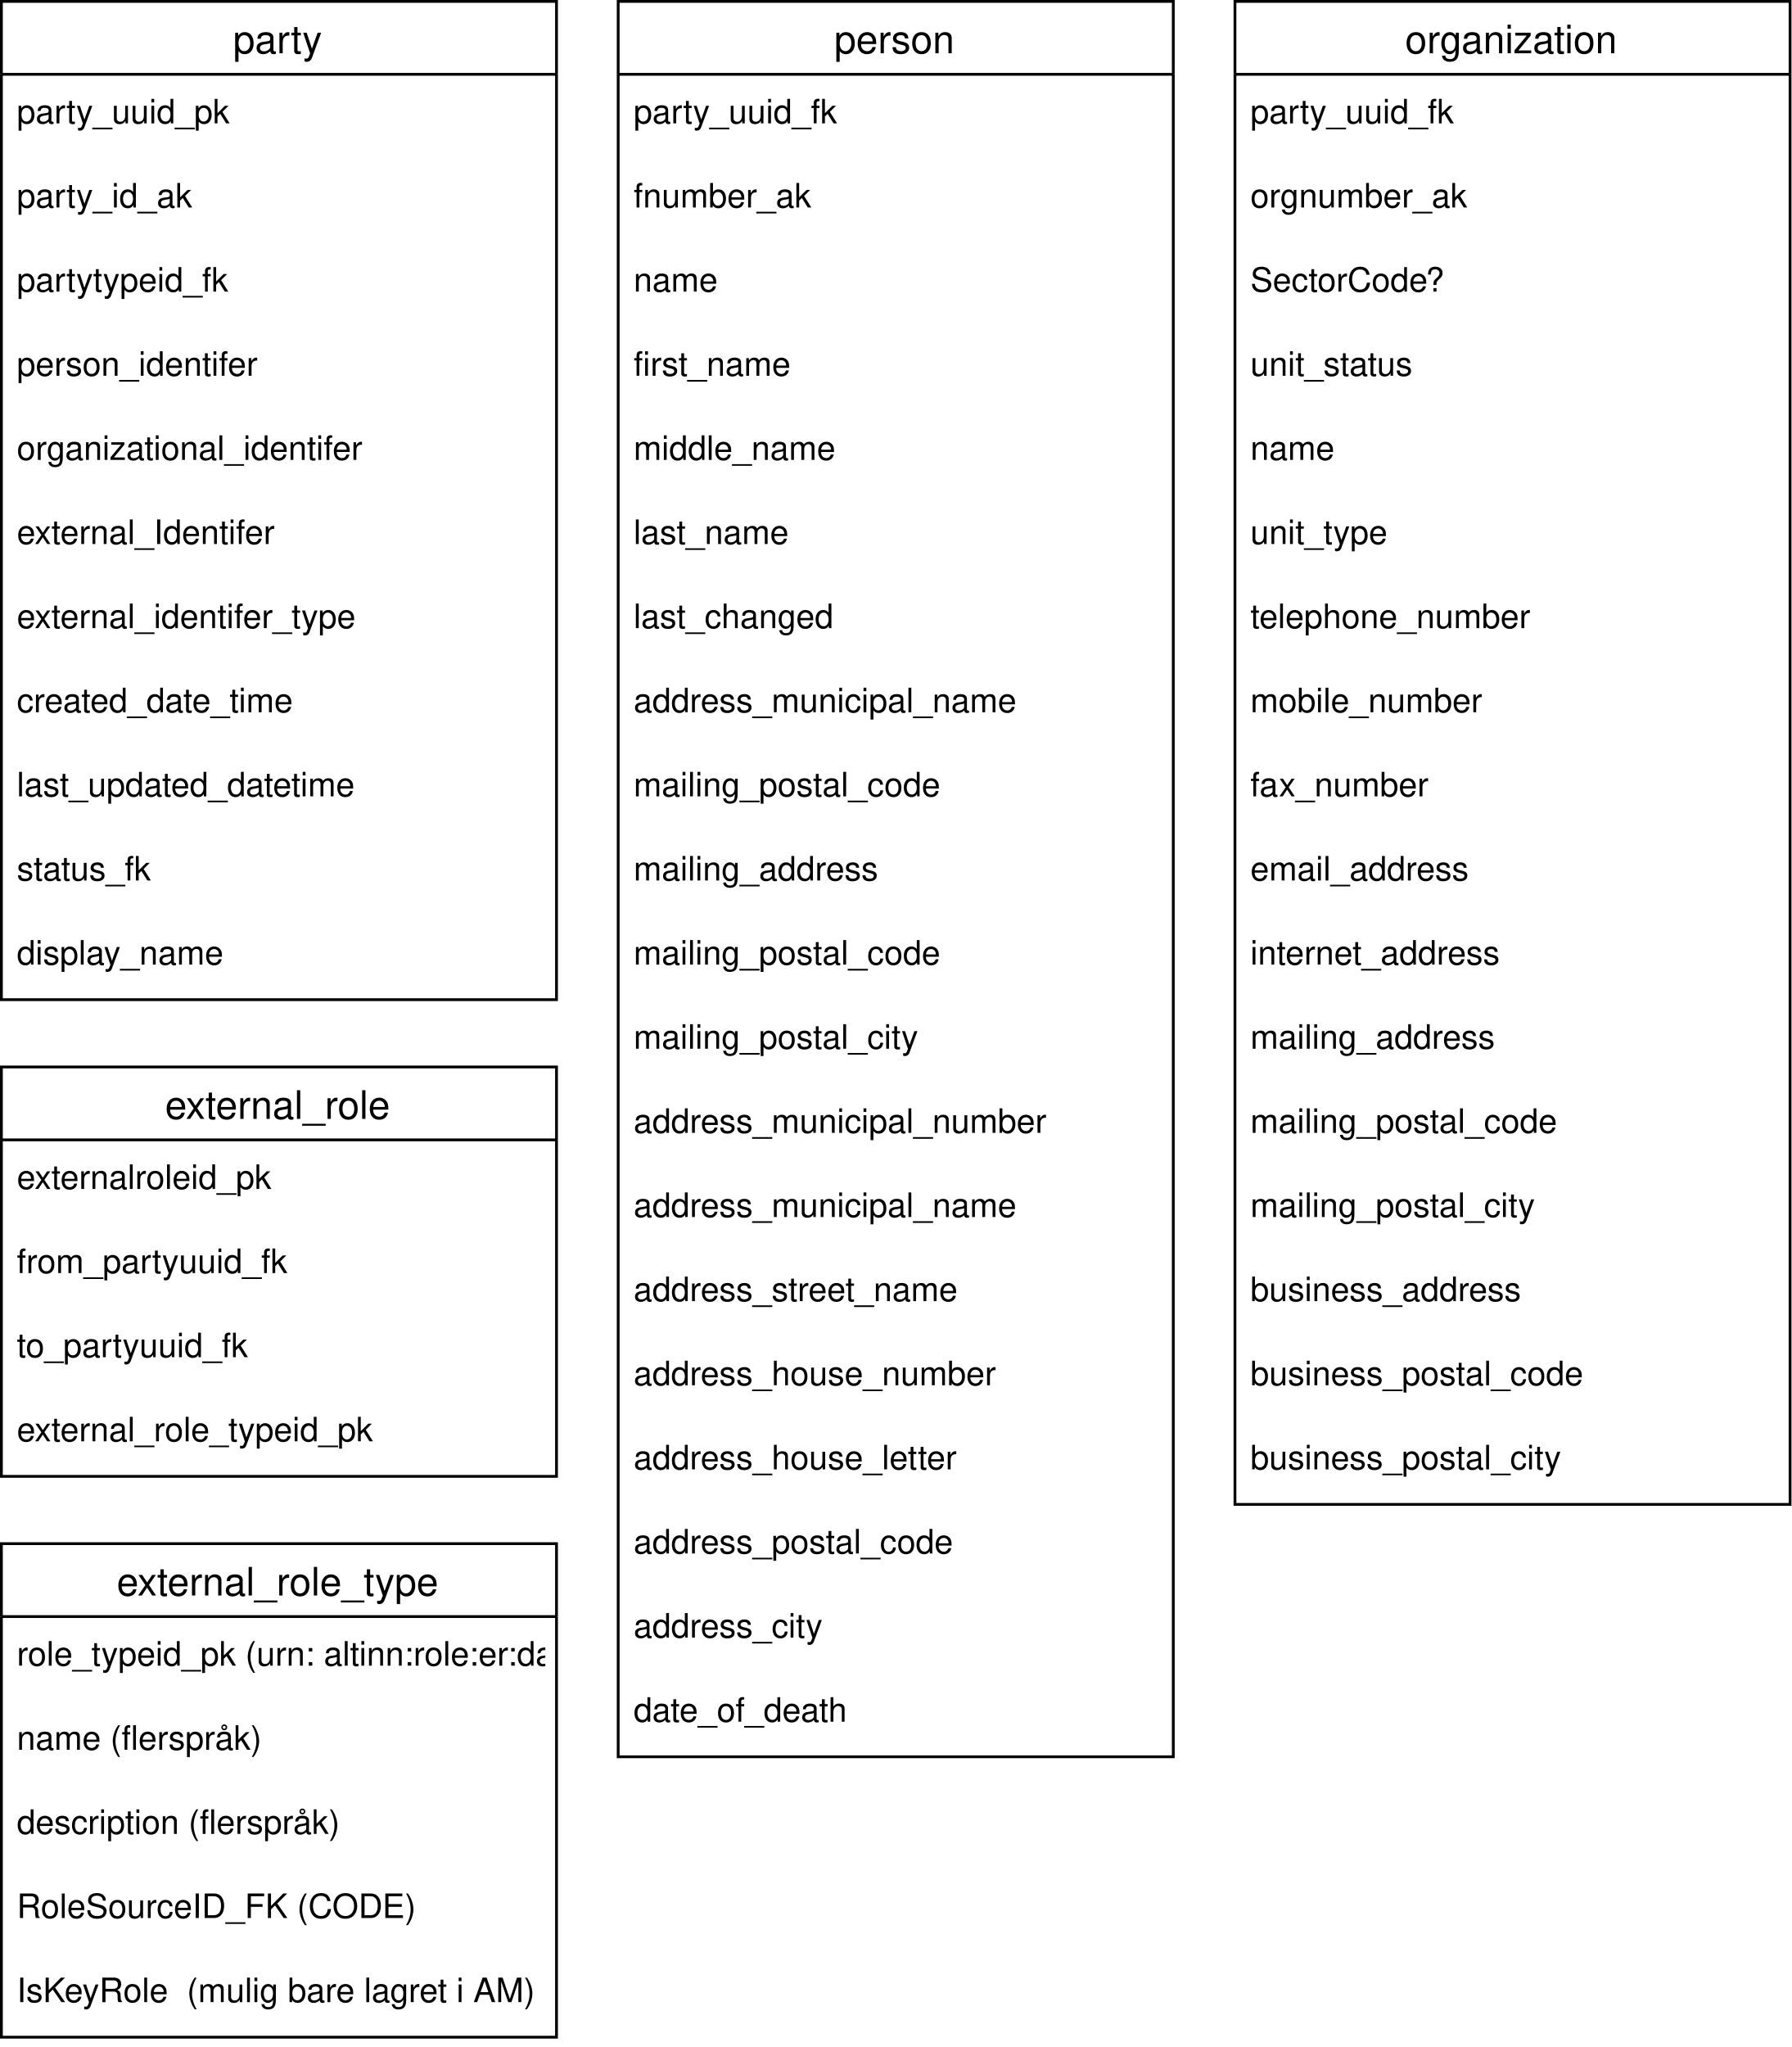
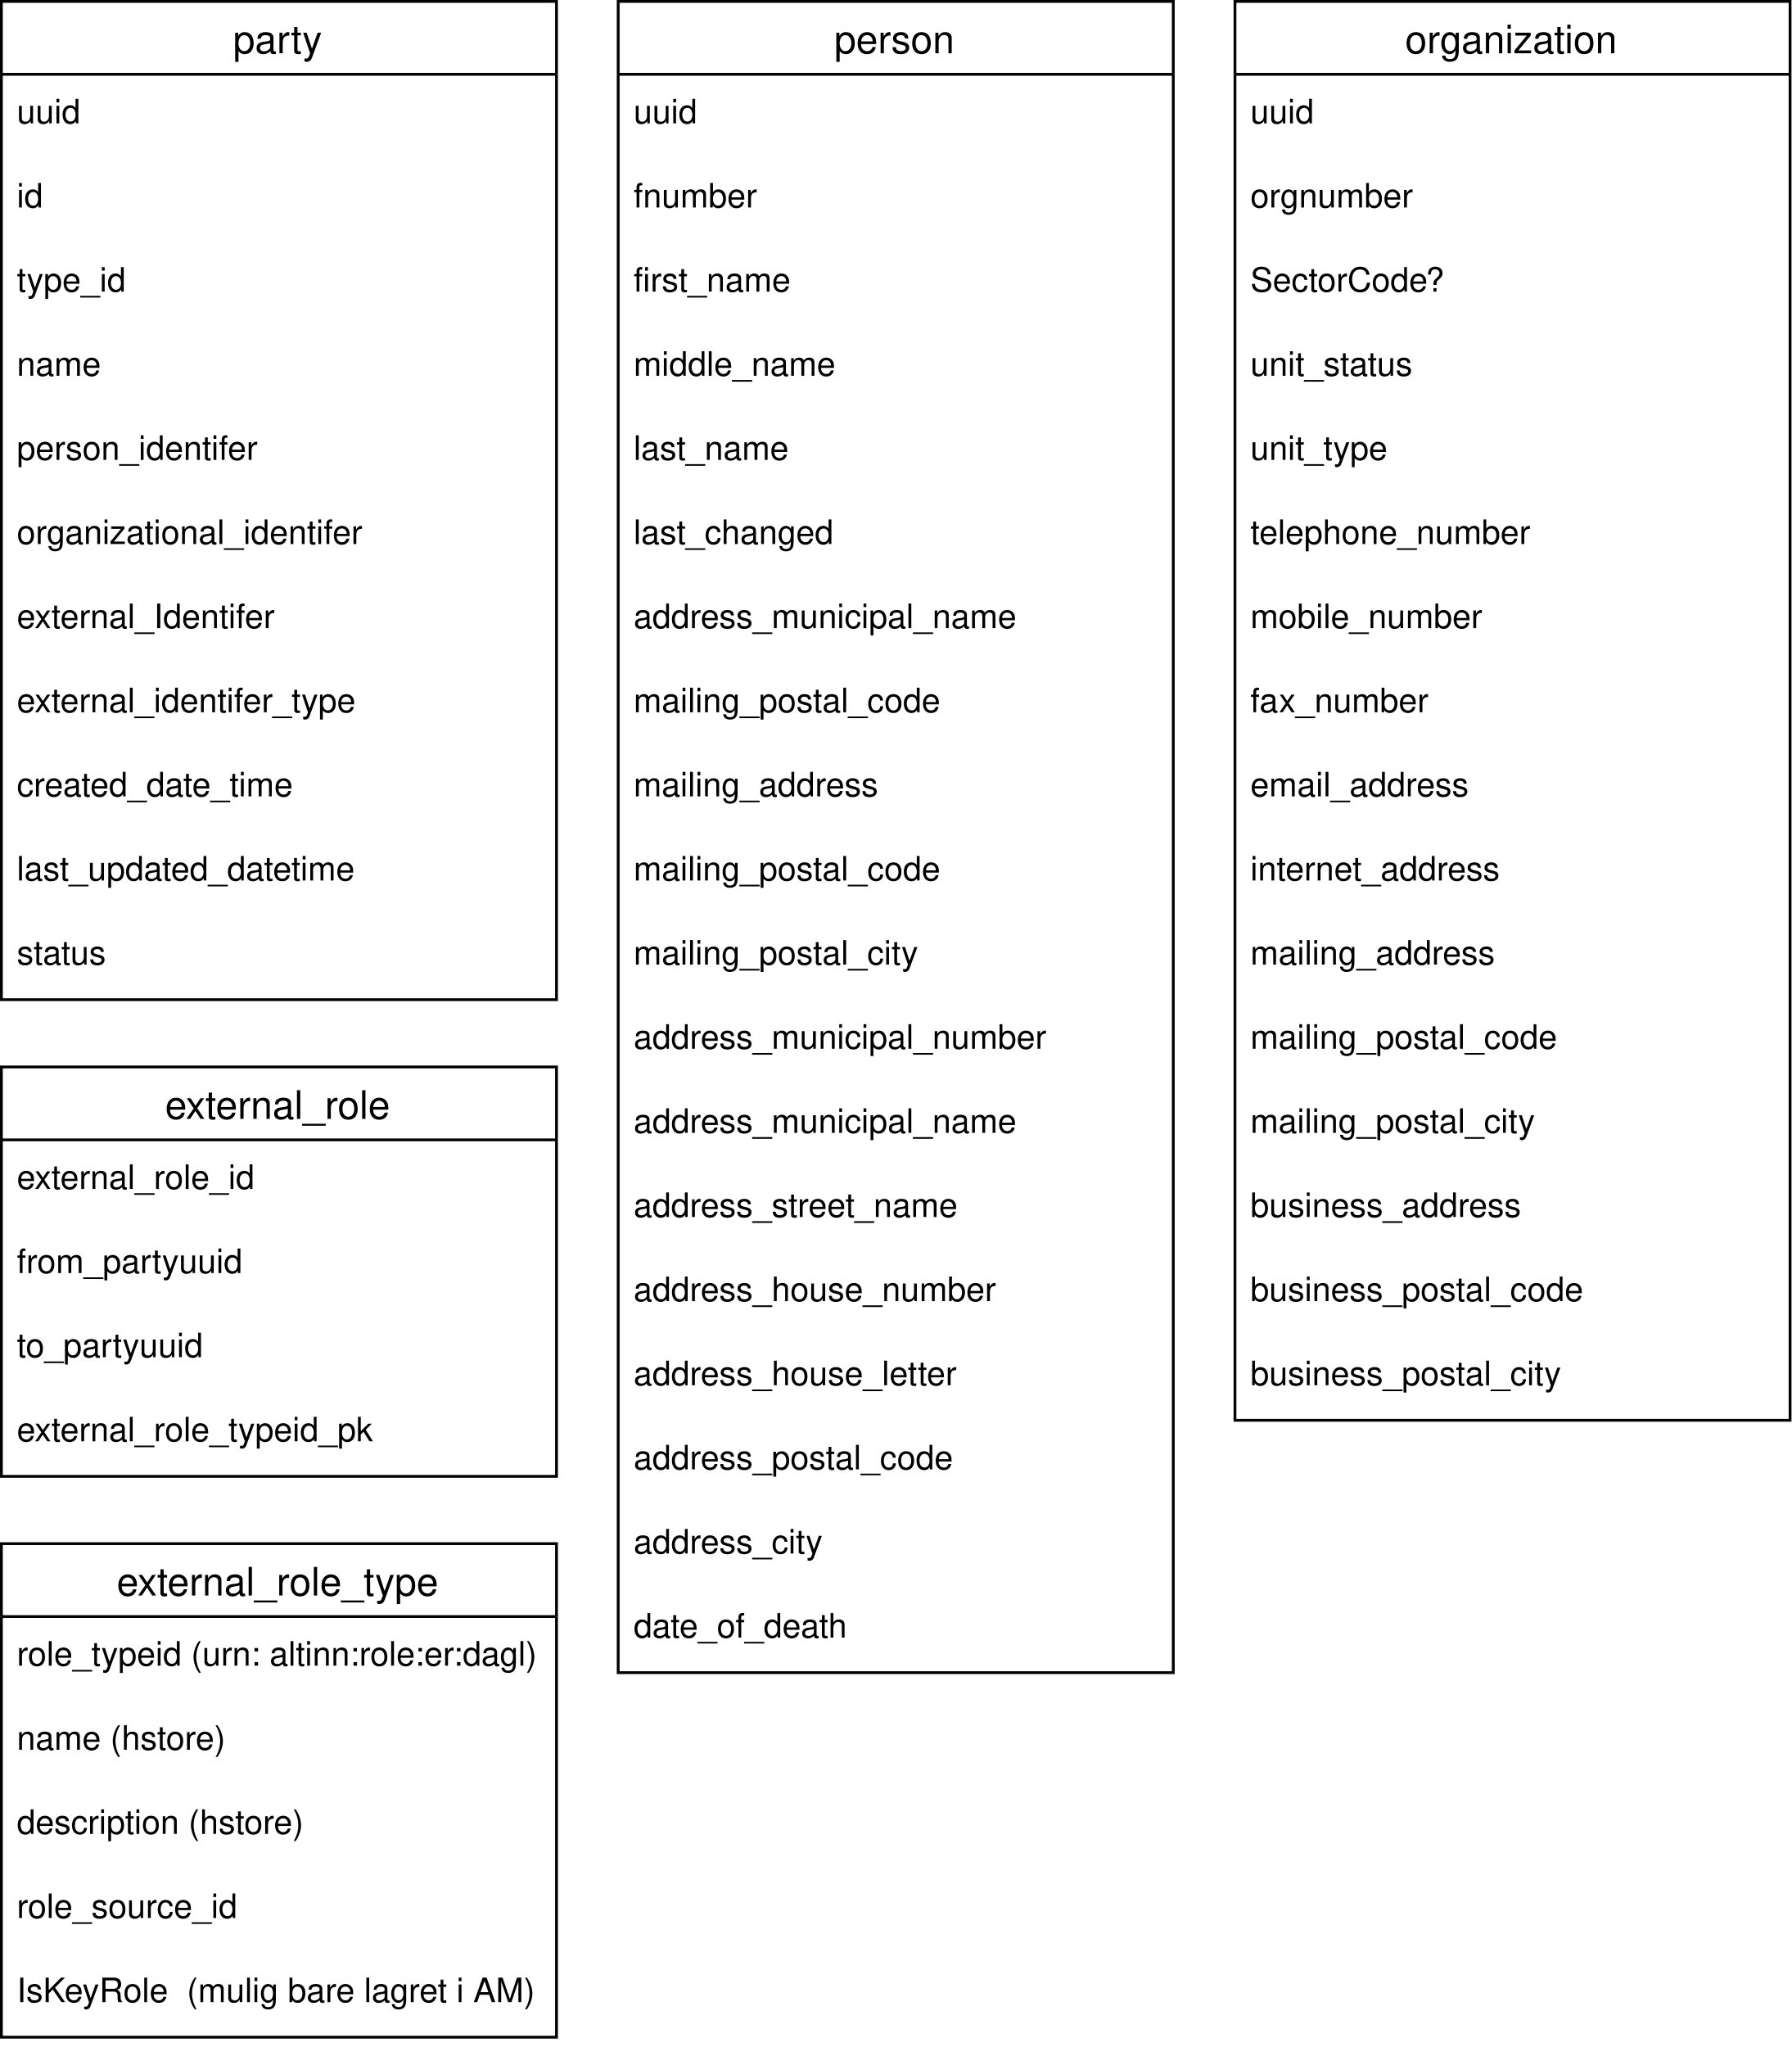
- <svg xmlns="http://www.w3.org/2000/svg" host="65bd71144e" version="1.1" width="639px" height="730px" viewBox="-0.5 -0.5 639 730" content="&lt;mxfile&gt;&lt;diagram id=&quot;9gtNZ8Cywuo6vs4j-QFO&quot; name=&quot;Page-1&quot;&gt;7Z1bb6s4EMc/TaTuy4pbLn1M0/ZsdVrt6uRhH5EDTmLVYGTMadJPvwMBknToFpLKQsJSL2GABPtn45m/x2TkLqLdD0mS7YsIKR85Vrgbufcjx5k5M/ibG/YHw3Q8ORg2koUHk300LNk7LY1Wac1YSNOzA5UQXLHk3BiIOKaBOrMRKcXb+WFrwc8/NSEbigzLgHBs/ZeFalsWa2wd7X9RttlWn2xb5Z6IVAeXhnRLQvF2YnIfRu5CCqEOr6LdgvK87qp6OZz3+Mne+sIkjVWbE5zDCb8Jz8qywblqX16c2lclTt9YxEkMW3drEatluceC7WDLePhM9iLLPzFVJHittu62QrJ3OJ5w2GWDAXZLVQJ1JmdHLPMzy/eUNIVj/qmKYX8wvZDd2YHPJFXV1QjOSZKyVXF9+YkRkRsW3wmlRFQeRDjbxPA6gPeisirT4apsD7ZxNZY1+5tKRXcnprJaf1ARUSWh4qxyr1cSLpu4PSm3344Nxr4t+8H2pLG4VV8gZSPd1G995AgvSpSftIOZ1QzWz6Dr+MkrAgylUgUfKV7pQnAB1XIfiwNxxvkHU5qQgMWbZ7rOL9s7Wn6VJclNAmprzYvmvWVhSOMcmFBEkVXdehLBYlWUdHwHP3DZC+vP8WgM17SAbfu4DT/54VItRAyXSViBhgL6N5rjP4PoNEJ0WkMsqTmTltCs65m5nxADXsTwasdrrJGX18xL7RMKyNYGWTtkM43I7FnDeEdlKmLoZVAEtobRwGBrg822tXKzETchNyRm70QxERNu+HXl52nlhwc3oEJlTu7JkOtGbqqVHB7manJ1n/PzQc/ga+dSWhrxTRG8QFKiaOiH8NdXLDLYWmJzNWIbI2wcCudnSVizM+g6BHE6b5jYU0mhsrK0iAjgQlzbqotl0H2F7lYnOhwchCxNONn7MTG9rSUyV6dmYjcE4UU8h2AZAbM1yF1127xQwZw436FgTjDZo4A5VHWlbu+9VDDr+ZkTaOs4i1YQIQxVwuxOTKeGaeMAYbhDXXdUerVL3LeYhKjAAOuranmLiEVQb5waZH0VKh08gBWRtwHWU33SwW5iASzYknhDQ8Osh6Kk4+HZABKGEAmlfpTFLGAJ4Ycut3BGc2s4EBGwJq79kCgdD6slEWEcqtVPBETJ3A9EOKCb5pXsdGqUjodFyopd2RENt5bcdAqUdU6Z6XPfwU6rUum4DdHAB3ZM7c2I14mgTq3EcXEE3uC2FHKXwdgJo04dxcF+i3E+r48gPJ3Kiov9l4ohFJhSE7B3QqdTYWlwPSt0W5GldKA30CsJ6pRcxl8R5FQpQ7DjpI9OAWaM84sqgqdhhAHYBaDW/DAcS1QAiyDCMGs506pz4MOiZ5GDKdZ+SPNlgQZaO2g6FZcJhna67gAxM1lGrXFWyySrlYpds4zqG+5V+dHYlzFZRsdW38ssownO+YM+OfA0o+7ItEpnDVnRSxooIRe5o+k+DgfaF0rZgWMvEo6meLIhi5nyD+nswyF2XTfTmnHUsFhruELYBax0CmENSyKL7jXcpXQXANOpe01x51KU02QLdV6ploZb/9KNJjjHORIrxg20jtB0KlwTrHCtyc4Q6xiV6bw94tlxmic4DC+j6EpoOvWtGb43slzriaky3Lpx07vu0XLwoPYhg2/A0zcX0NObSfQ5vQFPwF0njehNInJx9Gay+a4kqDWFyHFxOLfKUhbnk6iDG/quBKd1iZaLsxdqcCYLujs8rcu1XOxwIniDymC4Dp7WtCG7YdCrnwUmBcddzkyHt/ZDm58aPK62v+JbS9fXAf78YW853wE/OfjY9ns5J243DIprKSK/yGYYdDLDBeS0PoGjUlVPpxWE4XYJN62P42hYDXQ2GPrlg6DNHbOfc+W29z9PNq0BGpfmu12aqd3WpZl+h0vj4YHxY++0bjIJlTDPP4orFuevC3fWned1Mg/Jhv8x0E7s9fqBY7XXixJerJs1pzJN5GjhjubjV8Ovl86Ph+WAkKaBZMkhvdpgvBSjVl/Iw7P1v+AGuhSZDOjTvf/4M0e5+Pv+wQDspzNUfXXVCcGn9Cfd5xirWQzrJsrAX4AXKyga/ONkI6nK3wZ+5y+GbR8SDWHz+PVhxb6T72BzH/4D&lt;/diagram&gt;&lt;/mxfile&gt;">
+ <svg xmlns="http://www.w3.org/2000/svg" host="65bd71144e" version="1.1" width="639px" height="730px" viewBox="-0.5 -0.5 639 730" content="&lt;mxfile&gt;&lt;diagram id=&quot;9gtNZ8Cywuo6vs4j-QFO&quot; name=&quot;Page-1&quot;&gt;7Z1bb6M4FMc/TaTuy4prkj62mcuOtpVW04d9RA44warByJhpMp9+j8GQpKZbSCsLCUu9hAMk2D8bH//PMVn4m+zwnaMifWQJpgvPSQ4L/8vC8279W/grDcfGsPa9xrDnJGlM7snwRH5jZXSUtSIJLi8OFIxRQYpLY8zyHMfiwoY4Zy+Xh+0YvfzUAu2xZniKEdWt/5JEpKoUoXOy/4XJPm0/2XXUngy1BytDmaKEvZyZ/K8Lf8MZE82r7LDBVNZdWy/Ned/e2NtdGMe5GHKCqvdfiFaqbHCuOKqLE8e2xOULySjKYet+x3LxpPY4sB2nhCYP6Mgq+YmlQPFzu3WfMk5+w/GIwi4XDLCbCwXUW14c8STPVO/JcQnH/NMWw31lekSHiwMfUCnaq2GUoqIk2/r65IkZ4nuS3zMhWKYOQpTsc3gdw3th3papuSo3gG29GlXN/sJc4MOZSVXrd8wyLDhUnKP2BoqwauLuUm2/nBqMe7tubOlZY/HDpWqoqpHuu7c+cYQXCuUb7WDtaGAr6DQaVyiMqLFw9ow3jDKojS85a0ATSl+ZygLFJN8/4J282uBk+akKIE0MKmlH61adkiTBueTEBBJo2zWagpFc1AUM7+EHrnbj/BkuQrimDWy7p234kYdzsWE5XCYiNREMxF+wpH7Bzutl5w1mp2B5y4GsnI+j8jVQFtNATKFBTIGGSRwLHFlWA1mtDbJy9VEtRxm2pAaRcl2TqNY9HgjmJcuha0EZyA7GZ8ttELfAKDdX48b4HuXkNxKE5YhafmP5rYzy0/0OoIK5JPfDkhvnLjpGyemuSEeu63OR9E4svmH4fIP4Vhq8mGMkcBIl8DcSxPopgydpBrGFGjYKhYuqIunYWXTD0d2avGHqnkoJlVWVCznN912nK5Pl9g4336Qw4urjXDMz0GBZcXIwyEN777xSnQxvP0OdXGpk5ytOds18kupkF3I5Y7XLq2w718nBeFwmVUp3rdMiHByV+epf44EZlSpvNWAZVBvFlthUJUtPvyPWcwELbKJapae7GzWwOEX5Hlu3Y4r6pBfo+iRKEvCoyyirchKTAtGmy228xZ1jIU5QqvQCT4OYIUKhWqOCwWyLRjFL7E1zijqlF+iySctOdUTLbYJCZZd3ZPvcp7AzqVR6fs9s4BU7Io52xJusZun5+gS8x21p9BOLcQxGkzJKp4xb5/NTGZpUVnzdf2kZQoExthP2MegCkwpLj+vZoktZVWJ7A72GoEnJJXyPIMVCWIIjCZoUYEI946EleD6NsADHRIJMii+hPpdoAdaTCMtsGDOTokuP6FlnhbFdlGC5dMxCGxhyNQhtqUM7z4TWmNlslcE426V07Wq20dkqzidkq6x0X2a+2SpdY59ktspSTxmDrjjndJXxvIzqLD25mU84FoxvpHPpf7PQppeysupZWpwTEbVJtZbYEGJGU1Z6FvvUyOa7SOQKYCb1k1XPcmNMcZFCnUd2PJts2spSX96TsS2hFtpIp9GkUrLUlZIdOlhi44gZXUSnR1mxDJTPOzPlmrmZSSdEvzcSqRnkWFhuI7kZXT/nePqg9ioTbMZhgPH0DGekvE3PBnKuJWhUJPH12ZvNCvsoQZOKiefr07ltVZJcBuPs0DcKnNFEFOjob4ObfTbtFfCMLvvxdYdTgzfbSPgV8Iw+n6hn0OuecsMZ1bucDasOBtr/hNKw3X6Pb6eEfgzw/zzGSAKe7aMVT01/kjFWt2dM3HGWRfWDg+cbGb8Cm9EnA7T63HlIgVlokw61uj3LSS5vkjKCR5KoeLb8phh4dYP3RrneEKz1ZT7oy6zcob7M6jN8mUAfEs96J+y4qTjUwJ38HCpILl/XTqx/JyvkLkF7+sdMe3Aw6ecfdb6u9ixp5yYtBePYcpukuxPok/8ElzEnRZOUa/FN2vEJ9Jh8fUctWcXjGc8Nx2Mz6++0X4Fzxu1H+Tc+/pSjnYpQODdZBS4BvNhC0eAfRXuOhXwb+L17tF1yCjlpsHn6GqJ639l3Oflf/wM=&lt;/diagram&gt;&lt;/mxfile&gt;">
  <defs>
    <clipPath id="mx-clip-4-31-190-30-0">
      <rect x="4" y="31" width="190" height="30" />
    </clipPath>
    <clipPath id="mx-clip-4-61-190-30-0">
      <rect x="4" y="61" width="190" height="30" />
    </clipPath>
    <clipPath id="mx-clip-4-91-190-30-0">
      <rect x="4" y="91" width="190" height="30" />
    </clipPath>
    <clipPath id="mx-clip-4-121-190-30-0">
      <rect x="4" y="121" width="190" height="30" />
    </clipPath>
    <clipPath id="mx-clip-4-151-190-30-0">
      <rect x="4" y="151" width="190" height="30" />
    </clipPath>
    <clipPath id="mx-clip-4-181-190-30-0">
      <rect x="4" y="181" width="190" height="30" />
    </clipPath>
    <clipPath id="mx-clip-4-211-190-30-0">
      <rect x="4" y="211" width="190" height="30" />
    </clipPath>
    <clipPath id="mx-clip-4-241-190-30-0">
      <rect x="4" y="241" width="190" height="30" />
    </clipPath>
    <clipPath id="mx-clip-4-271-190-30-0">
      <rect x="4" y="271" width="190" height="30" />
    </clipPath>
    <clipPath id="mx-clip-4-301-190-30-0">
      <rect x="4" y="301" width="190" height="30" />
    </clipPath>
    <clipPath id="mx-clip-4-331-190-30-0">
      <rect x="4" y="331" width="190" height="30" />
    </clipPath>
    <clipPath id="mx-clip-224-31-190-30-0">
      <rect x="224" y="31" width="190" height="30" />
    </clipPath>
    <clipPath id="mx-clip-224-61-190-30-0">
      <rect x="224" y="61" width="190" height="30" />
    </clipPath>
    <clipPath id="mx-clip-224-91-190-30-0">
      <rect x="224" y="91" width="190" height="30" />
    </clipPath>
    <clipPath id="mx-clip-224-121-190-30-0">
      <rect x="224" y="121" width="190" height="30" />
    </clipPath>
    <clipPath id="mx-clip-224-151-190-30-0">
      <rect x="224" y="151" width="190" height="30" />
    </clipPath>
    <clipPath id="mx-clip-224-181-190-30-0">
      <rect x="224" y="181" width="190" height="30" />
    </clipPath>
    <clipPath id="mx-clip-224-211-190-30-0">
      <rect x="224" y="211" width="190" height="30" />
    </clipPath>
    <clipPath id="mx-clip-224-241-190-30-0">
      <rect x="224" y="241" width="190" height="30" />
    </clipPath>
    <clipPath id="mx-clip-224-271-190-30-0">
      <rect x="224" y="271" width="190" height="30" />
    </clipPath>
    <clipPath id="mx-clip-224-301-190-30-0">
      <rect x="224" y="301" width="190" height="30" />
    </clipPath>
    <clipPath id="mx-clip-224-331-190-30-0">
      <rect x="224" y="331" width="190" height="30" />
    </clipPath>
    <clipPath id="mx-clip-224-361-190-30-0">
      <rect x="224" y="361" width="190" height="30" />
    </clipPath>
    <clipPath id="mx-clip-224-391-190-30-0">
      <rect x="224" y="391" width="190" height="30" />
    </clipPath>
    <clipPath id="mx-clip-224-421-190-30-0">
      <rect x="224" y="421" width="190" height="30" />
    </clipPath>
    <clipPath id="mx-clip-224-451-190-30-0">
      <rect x="224" y="451" width="190" height="30" />
    </clipPath>
    <clipPath id="mx-clip-224-481-190-30-0">
      <rect x="224" y="481" width="190" height="30" />
    </clipPath>
    <clipPath id="mx-clip-224-511-190-30-0">
      <rect x="224" y="511" width="190" height="30" />
    </clipPath>
    <clipPath id="mx-clip-224-541-190-30-0">
      <rect x="224" y="541" width="190" height="30" />
    </clipPath>
    <clipPath id="mx-clip-224-571-190-30-0">
      <rect x="224" y="571" width="190" height="30" />
    </clipPath>
-     <clipPath id="mx-clip-224-601-190-30-0">
-       <rect x="224" y="601" width="190" height="30" />
-     </clipPath>
    <clipPath id="mx-clip-444-31-190-30-0">
      <rect x="444" y="31" width="190" height="30" />
    </clipPath>
    <clipPath id="mx-clip-444-61-190-30-0">
      <rect x="444" y="61" width="190" height="30" />
    </clipPath>
    <clipPath id="mx-clip-444-91-190-30-0">
      <rect x="444" y="91" width="190" height="30" />
    </clipPath>
    <clipPath id="mx-clip-444-121-190-30-0">
      <rect x="444" y="121" width="190" height="30" />
    </clipPath>
    <clipPath id="mx-clip-444-151-190-30-0">
      <rect x="444" y="151" width="190" height="30" />
    </clipPath>
    <clipPath id="mx-clip-444-181-190-30-0">
      <rect x="444" y="181" width="190" height="30" />
    </clipPath>
    <clipPath id="mx-clip-444-211-190-30-0">
      <rect x="444" y="211" width="190" height="30" />
    </clipPath>
    <clipPath id="mx-clip-444-241-190-30-0">
      <rect x="444" y="241" width="190" height="30" />
    </clipPath>
    <clipPath id="mx-clip-444-271-190-30-0">
      <rect x="444" y="271" width="190" height="30" />
    </clipPath>
    <clipPath id="mx-clip-444-301-190-30-0">
      <rect x="444" y="301" width="190" height="30" />
    </clipPath>
    <clipPath id="mx-clip-444-331-190-30-0">
      <rect x="444" y="331" width="190" height="30" />
    </clipPath>
    <clipPath id="mx-clip-444-361-190-30-0">
      <rect x="444" y="361" width="190" height="30" />
    </clipPath>
    <clipPath id="mx-clip-444-391-190-30-0">
      <rect x="444" y="391" width="190" height="30" />
    </clipPath>
    <clipPath id="mx-clip-444-421-190-30-0">
      <rect x="444" y="421" width="190" height="30" />
    </clipPath>
    <clipPath id="mx-clip-444-451-190-30-0">
      <rect x="444" y="451" width="190" height="30" />
    </clipPath>
    <clipPath id="mx-clip-444-481-190-30-0">
      <rect x="444" y="481" width="190" height="30" />
-     </clipPath>
-     <clipPath id="mx-clip-444-511-190-30-0">
-       <rect x="444" y="511" width="190" height="30" />
    </clipPath>
    <clipPath id="mx-clip-4-411-190-30-0">
      <rect x="4" y="411" width="190" height="30" />
    </clipPath>
    <clipPath id="mx-clip-4-441-190-30-0">
      <rect x="4" y="441" width="190" height="30" />
    </clipPath>
    <clipPath id="mx-clip-4-471-190-30-0">
      <rect x="4" y="471" width="190" height="30" />
    </clipPath>
    <clipPath id="mx-clip-4-501-190-30-0">
      <rect x="4" y="501" width="190" height="30" />
    </clipPath>
    <clipPath id="mx-clip-4-581-190-30-0">
      <rect x="4" y="581" width="190" height="30" />
    </clipPath>
    <clipPath id="mx-clip-4-611-190-30-0">
      <rect x="4" y="611" width="190" height="30" />
    </clipPath>
    <clipPath id="mx-clip-4-641-190-30-0">
      <rect x="4" y="641" width="190" height="30" />
    </clipPath>
    <clipPath id="mx-clip-4-671-190-30-0">
      <rect x="4" y="671" width="190" height="30" />
    </clipPath>
    <clipPath id="mx-clip-4-701-190-30-0">
      <rect x="4" y="701" width="190" height="30" />
    </clipPath>
  </defs>
  <g>
    <path d="M 0 26 L 0 0 L 198 0 L 198 26" fill="rgb(255, 255, 255)" stroke="rgb(0, 0, 0)" stroke-miterlimit="10" pointer-events="all" />
    <path d="M 0 26 L 0 356 L 198 356 L 198 26" fill="none" stroke="rgb(0, 0, 0)" stroke-miterlimit="10" pointer-events="none" />
    <path d="M 0 26 L 198 26" fill="none" stroke="rgb(0, 0, 0)" stroke-miterlimit="10" pointer-events="none" />
    <g fill="rgb(0, 0, 0)" font-family="Helvetica" pointer-events="none" text-anchor="middle" font-size="14px">
      <text x="98.5" y="18.5">
                party
            </text>
    </g>
    <g fill="rgb(0, 0, 0)" font-family="Helvetica" pointer-events="none" clip-path="url(#mx-clip-4-31-190-30-0)" font-size="12px">
      <text x="5.5" y="43.5">
-                 party_uuid_pk
+                 uuid
            </text>
    </g>
    <g fill="rgb(0, 0, 0)" font-family="Helvetica" pointer-events="none" clip-path="url(#mx-clip-4-61-190-30-0)" font-size="12px">
      <text x="5.5" y="73.5">
-                 party_id_ak
+                 id
            </text>
    </g>
    <g fill="rgb(0, 0, 0)" font-family="Helvetica" pointer-events="none" clip-path="url(#mx-clip-4-91-190-30-0)" font-size="12px">
      <text x="5.5" y="103.5">
-                 partytypeid_fk
+                 type_id
            </text>
    </g>
    <g fill="rgb(0, 0, 0)" font-family="Helvetica" pointer-events="none" clip-path="url(#mx-clip-4-121-190-30-0)" font-size="12px">
      <text x="5.5" y="133.5">
-                 person_identifer
+                 name
            </text>
    </g>
    <g fill="rgb(0, 0, 0)" font-family="Helvetica" pointer-events="none" clip-path="url(#mx-clip-4-151-190-30-0)" font-size="12px">
      <text x="5.5" y="163.5">
-                 organizational_identifer
+                 person_identifer
            </text>
    </g>
    <g fill="rgb(0, 0, 0)" font-family="Helvetica" pointer-events="none" clip-path="url(#mx-clip-4-181-190-30-0)" font-size="12px">
      <text x="5.5" y="193.5">
-                 external_Identifer
+                 organizational_identifer
            </text>
    </g>
    <g fill="rgb(0, 0, 0)" font-family="Helvetica" pointer-events="none" clip-path="url(#mx-clip-4-211-190-30-0)" font-size="12px">
      <text x="5.5" y="223.5">
-                 external_identifer_type
+                 external_Identifer
            </text>
    </g>
    <g fill="rgb(0, 0, 0)" font-family="Helvetica" pointer-events="none" clip-path="url(#mx-clip-4-241-190-30-0)" font-size="12px">
      <text x="5.5" y="253.5">
-                 created_date_time
+                 external_identifer_type
            </text>
    </g>
    <g fill="rgb(0, 0, 0)" font-family="Helvetica" pointer-events="none" clip-path="url(#mx-clip-4-271-190-30-0)" font-size="12px">
      <text x="5.5" y="283.5">
-                 last_updated_datetime
+                 created_date_time
            </text>
    </g>
    <g fill="rgb(0, 0, 0)" font-family="Helvetica" pointer-events="none" clip-path="url(#mx-clip-4-301-190-30-0)" font-size="12px">
      <text x="5.5" y="313.5">
-                 status_fk
+                 last_updated_datetime
            </text>
    </g>
    <g fill="rgb(0, 0, 0)" font-family="Helvetica" pointer-events="none" clip-path="url(#mx-clip-4-331-190-30-0)" font-size="12px">
      <text x="5.5" y="343.5">
-                 display_name
+                 status
            </text>
    </g>
    <path d="M 220 26 L 220 0 L 418 0 L 418 26" fill="rgb(255, 255, 255)" stroke="rgb(0, 0, 0)" stroke-miterlimit="10" pointer-events="none" />
-     <path d="M 220 26 L 220 626 L 418 626 L 418 26" fill="none" stroke="rgb(0, 0, 0)" stroke-miterlimit="10" pointer-events="none" />
+     <path d="M 220 26 L 220 596 L 418 596 L 418 26" fill="none" stroke="rgb(0, 0, 0)" stroke-miterlimit="10" pointer-events="none" />
    <path d="M 220 26 L 418 26" fill="none" stroke="rgb(0, 0, 0)" stroke-miterlimit="10" pointer-events="none" />
    <g fill="rgb(0, 0, 0)" font-family="Helvetica" pointer-events="none" text-anchor="middle" font-size="14px">
      <text x="318.5" y="18.5">
                person
            </text>
    </g>
    <g fill="rgb(0, 0, 0)" font-family="Helvetica" pointer-events="none" clip-path="url(#mx-clip-224-31-190-30-0)" font-size="12px">
      <text x="225.5" y="43.5">
-                 party_uuid_fk
+                 uuid
            </text>
    </g>
    <g fill="rgb(0, 0, 0)" font-family="Helvetica" pointer-events="none" clip-path="url(#mx-clip-224-61-190-30-0)" font-size="12px">
      <text x="225.5" y="73.5">
-                 fnumber_ak
+                 fnumber
            </text>
    </g>
    <g fill="rgb(0, 0, 0)" font-family="Helvetica" pointer-events="none" clip-path="url(#mx-clip-224-91-190-30-0)" font-size="12px">
      <text x="225.5" y="103.5">
-                 name
+                 first_name
            </text>
    </g>
    <g fill="rgb(0, 0, 0)" font-family="Helvetica" pointer-events="none" clip-path="url(#mx-clip-224-121-190-30-0)" font-size="12px">
      <text x="225.5" y="133.5">
-                 first_name
+                 middle_name
            </text>
    </g>
    <g fill="rgb(0, 0, 0)" font-family="Helvetica" pointer-events="none" clip-path="url(#mx-clip-224-151-190-30-0)" font-size="12px">
      <text x="225.5" y="163.5">
-                 middle_name
+                 last_name
            </text>
    </g>
    <g fill="rgb(0, 0, 0)" font-family="Helvetica" pointer-events="none" clip-path="url(#mx-clip-224-181-190-30-0)" font-size="12px">
      <text x="225.5" y="193.5">
-                 last_name
+                 last_changed
            </text>
    </g>
    <g fill="rgb(0, 0, 0)" font-family="Helvetica" pointer-events="none" clip-path="url(#mx-clip-224-211-190-30-0)" font-size="12px">
      <text x="225.5" y="223.5">
-                 last_changed
+                 address_municipal_name
            </text>
    </g>
    <g fill="rgb(0, 0, 0)" font-family="Helvetica" pointer-events="none" clip-path="url(#mx-clip-224-241-190-30-0)" font-size="12px">
      <text x="225.5" y="253.5">
-                 address_municipal_name
+                 mailing_postal_code
            </text>
    </g>
    <g fill="rgb(0, 0, 0)" font-family="Helvetica" pointer-events="none" clip-path="url(#mx-clip-224-271-190-30-0)" font-size="12px">
      <text x="225.5" y="283.5">
-                 mailing_postal_code
+                 mailing_address
            </text>
    </g>
    <g fill="rgb(0, 0, 0)" font-family="Helvetica" pointer-events="none" clip-path="url(#mx-clip-224-301-190-30-0)" font-size="12px">
      <text x="225.5" y="313.5">
-                 mailing_address
+                 mailing_postal_code
            </text>
    </g>
    <g fill="rgb(0, 0, 0)" font-family="Helvetica" pointer-events="none" clip-path="url(#mx-clip-224-331-190-30-0)" font-size="12px">
      <text x="225.5" y="343.5">
-                 mailing_postal_code
+                 mailing_postal_city
            </text>
    </g>
    <g fill="rgb(0, 0, 0)" font-family="Helvetica" pointer-events="none" clip-path="url(#mx-clip-224-361-190-30-0)" font-size="12px">
      <text x="225.5" y="373.5">
-                 mailing_postal_city
+                 address_municipal_number
            </text>
    </g>
    <g fill="rgb(0, 0, 0)" font-family="Helvetica" pointer-events="none" clip-path="url(#mx-clip-224-391-190-30-0)" font-size="12px">
      <text x="225.5" y="403.5">
-                 address_municipal_number
+                 address_municipal_name
            </text>
    </g>
    <g fill="rgb(0, 0, 0)" font-family="Helvetica" pointer-events="none" clip-path="url(#mx-clip-224-421-190-30-0)" font-size="12px">
      <text x="225.5" y="433.5">
-                 address_municipal_name
+                 address_street_name
            </text>
    </g>
    <g fill="rgb(0, 0, 0)" font-family="Helvetica" pointer-events="none" clip-path="url(#mx-clip-224-451-190-30-0)" font-size="12px">
      <text x="225.5" y="463.5">
-                 address_street_name
+                 address_house_number
            </text>
    </g>
    <g fill="rgb(0, 0, 0)" font-family="Helvetica" pointer-events="none" clip-path="url(#mx-clip-224-481-190-30-0)" font-size="12px">
      <text x="225.5" y="493.5">
-                 address_house_number
+                 address_house_letter
            </text>
    </g>
    <g fill="rgb(0, 0, 0)" font-family="Helvetica" pointer-events="none" clip-path="url(#mx-clip-224-511-190-30-0)" font-size="12px">
      <text x="225.5" y="523.5">
-                 address_house_letter
+                 address_postal_code
            </text>
    </g>
    <g fill="rgb(0, 0, 0)" font-family="Helvetica" pointer-events="none" clip-path="url(#mx-clip-224-541-190-30-0)" font-size="12px">
      <text x="225.5" y="553.5">
-                 address_postal_code
+                 address_city
            </text>
    </g>
    <g fill="rgb(0, 0, 0)" font-family="Helvetica" pointer-events="none" clip-path="url(#mx-clip-224-571-190-30-0)" font-size="12px">
      <text x="225.5" y="583.5">
-                 address_city
-             </text>
-     </g>
-     <g fill="rgb(0, 0, 0)" font-family="Helvetica" pointer-events="none" clip-path="url(#mx-clip-224-601-190-30-0)" font-size="12px">
-       <text x="225.5" y="613.5">
                date_of_death
            </text>
    </g>
    <path d="M 440 26 L 440 0 L 638 0 L 638 26" fill="rgb(255, 255, 255)" stroke="rgb(0, 0, 0)" stroke-miterlimit="10" pointer-events="none" />
-     <path d="M 440 26 L 440 536 L 638 536 L 638 26" fill="none" stroke="rgb(0, 0, 0)" stroke-miterlimit="10" pointer-events="none" />
+     <path d="M 440 26 L 440 506 L 638 506 L 638 26" fill="none" stroke="rgb(0, 0, 0)" stroke-miterlimit="10" pointer-events="none" />
    <path d="M 440 26 L 638 26" fill="none" stroke="rgb(0, 0, 0)" stroke-miterlimit="10" pointer-events="none" />
    <g fill="rgb(0, 0, 0)" font-family="Helvetica" pointer-events="none" text-anchor="middle" font-size="14px">
      <text x="538.5" y="18.5">
                organization
            </text>
    </g>
    <g fill="rgb(0, 0, 0)" font-family="Helvetica" pointer-events="none" clip-path="url(#mx-clip-444-31-190-30-0)" font-size="12px">
      <text x="445.5" y="43.5">
-                 party_uuid_fk
+                 uuid
            </text>
    </g>
    <g fill="rgb(0, 0, 0)" font-family="Helvetica" pointer-events="none" clip-path="url(#mx-clip-444-61-190-30-0)" font-size="12px">
      <text x="445.5" y="73.5">
-                 orgnumber_ak
+                 orgnumber
            </text>
    </g>
    <g fill="rgb(0, 0, 0)" font-family="Helvetica" pointer-events="none" clip-path="url(#mx-clip-444-91-190-30-0)" font-size="12px">
      <text x="445.5" y="103.5">
                SectorCode?
            </text>
    </g>
    <g fill="rgb(0, 0, 0)" font-family="Helvetica" pointer-events="none" clip-path="url(#mx-clip-444-121-190-30-0)" font-size="12px">
      <text x="445.5" y="133.5">
                unit_status
            </text>
    </g>
    <g fill="rgb(0, 0, 0)" font-family="Helvetica" pointer-events="none" clip-path="url(#mx-clip-444-151-190-30-0)" font-size="12px">
      <text x="445.5" y="163.5">
-                 name
+                 unit_type
            </text>
    </g>
    <g fill="rgb(0, 0, 0)" font-family="Helvetica" pointer-events="none" clip-path="url(#mx-clip-444-181-190-30-0)" font-size="12px">
      <text x="445.5" y="193.5">
-                 unit_type
+                 telephone_number
            </text>
    </g>
    <g fill="rgb(0, 0, 0)" font-family="Helvetica" pointer-events="none" clip-path="url(#mx-clip-444-211-190-30-0)" font-size="12px">
      <text x="445.5" y="223.5">
-                 telephone_number
+                 mobile_number
            </text>
    </g>
    <g fill="rgb(0, 0, 0)" font-family="Helvetica" pointer-events="none" clip-path="url(#mx-clip-444-241-190-30-0)" font-size="12px">
      <text x="445.5" y="253.5">
-                 mobile_number
+                 fax_number
            </text>
    </g>
    <g fill="rgb(0, 0, 0)" font-family="Helvetica" pointer-events="none" clip-path="url(#mx-clip-444-271-190-30-0)" font-size="12px">
      <text x="445.5" y="283.5">
-                 fax_number
+                 email_address
            </text>
    </g>
    <g fill="rgb(0, 0, 0)" font-family="Helvetica" pointer-events="none" clip-path="url(#mx-clip-444-301-190-30-0)" font-size="12px">
      <text x="445.5" y="313.5">
-                 email_address
+                 internet_address
            </text>
    </g>
    <g fill="rgb(0, 0, 0)" font-family="Helvetica" pointer-events="none" clip-path="url(#mx-clip-444-331-190-30-0)" font-size="12px">
      <text x="445.5" y="343.5">
-                 internet_address
+                 mailing_address
            </text>
    </g>
    <g fill="rgb(0, 0, 0)" font-family="Helvetica" pointer-events="none" clip-path="url(#mx-clip-444-361-190-30-0)" font-size="12px">
      <text x="445.5" y="373.5">
-                 mailing_address
+                 mailing_postal_code
            </text>
    </g>
    <g fill="rgb(0, 0, 0)" font-family="Helvetica" pointer-events="none" clip-path="url(#mx-clip-444-391-190-30-0)" font-size="12px">
      <text x="445.5" y="403.5">
-                 mailing_postal_code
+                 mailing_postal_city
            </text>
    </g>
    <g fill="rgb(0, 0, 0)" font-family="Helvetica" pointer-events="none" clip-path="url(#mx-clip-444-421-190-30-0)" font-size="12px">
      <text x="445.5" y="433.5">
-                 mailing_postal_city
+                 business_address
            </text>
    </g>
    <g fill="rgb(0, 0, 0)" font-family="Helvetica" pointer-events="none" clip-path="url(#mx-clip-444-451-190-30-0)" font-size="12px">
      <text x="445.5" y="463.5">
-                 business_address
+                 business_postal_code
            </text>
    </g>
    <g fill="rgb(0, 0, 0)" font-family="Helvetica" pointer-events="none" clip-path="url(#mx-clip-444-481-190-30-0)" font-size="12px">
      <text x="445.5" y="493.5">
-                 business_postal_code
-             </text>
-     </g>
-     <g fill="rgb(0, 0, 0)" font-family="Helvetica" pointer-events="none" clip-path="url(#mx-clip-444-511-190-30-0)" font-size="12px">
-       <text x="445.5" y="523.5">
                business_postal_city
            </text>
    </g>
    <path d="M 0 406 L 0 380 L 198 380 L 198 406" fill="rgb(255, 255, 255)" stroke="rgb(0, 0, 0)" stroke-miterlimit="10" pointer-events="none" />
    <path d="M 0 406 L 0 526 L 198 526 L 198 406" fill="none" stroke="rgb(0, 0, 0)" stroke-miterlimit="10" pointer-events="none" />
    <path d="M 0 406 L 198 406" fill="none" stroke="rgb(0, 0, 0)" stroke-miterlimit="10" pointer-events="none" />
    <g fill="rgb(0, 0, 0)" font-family="Helvetica" pointer-events="none" text-anchor="middle" font-size="14px">
      <text x="98.5" y="398.5">
                external_role
            </text>
    </g>
    <g fill="rgb(0, 0, 0)" font-family="Helvetica" pointer-events="none" clip-path="url(#mx-clip-4-411-190-30-0)" font-size="12px">
      <text x="5.5" y="423.5">
-                 externalroleid_pk
+                 external_role_id
            </text>
    </g>
    <g fill="rgb(0, 0, 0)" font-family="Helvetica" pointer-events="none" clip-path="url(#mx-clip-4-441-190-30-0)" font-size="12px">
      <text x="5.5" y="453.5">
-                 from_partyuuid_fk
+                 from_partyuuid
            </text>
    </g>
    <g fill="rgb(0, 0, 0)" font-family="Helvetica" pointer-events="none" clip-path="url(#mx-clip-4-471-190-30-0)" font-size="12px">
      <text x="5.5" y="483.5">
-                 to_partyuuid_fk
+                 to_partyuuid
            </text>
    </g>
    <g fill="rgb(0, 0, 0)" font-family="Helvetica" pointer-events="none" clip-path="url(#mx-clip-4-501-190-30-0)" font-size="12px">
      <text x="5.5" y="513.5">
                external_role_typeid_pk
            </text>
    </g>
    <path d="M 0 576 L 0 550 L 198 550 L 198 576" fill="rgb(255, 255, 255)" stroke="rgb(0, 0, 0)" stroke-miterlimit="10" pointer-events="none" />
    <path d="M 0 576 L 0 726 L 198 726 L 198 576" fill="none" stroke="rgb(0, 0, 0)" stroke-miterlimit="10" pointer-events="none" />
    <path d="M 0 576 L 198 576" fill="none" stroke="rgb(0, 0, 0)" stroke-miterlimit="10" pointer-events="none" />
    <g fill="rgb(0, 0, 0)" font-family="Helvetica" pointer-events="none" text-anchor="middle" font-size="14px">
      <text x="98.5" y="568.5">
                external_role_type
            </text>
    </g>
    <g fill="rgb(0, 0, 0)" font-family="Helvetica" pointer-events="none" clip-path="url(#mx-clip-4-581-190-30-0)" font-size="12px">
      <text x="5.5" y="593.5">
-                 role_typeid_pk (urn: altinn:role:er:dagl)
+                 role_typeid (urn: altinn:role:er:dagl)
            </text>
    </g>
    <g fill="rgb(0, 0, 0)" font-family="Helvetica" pointer-events="none" clip-path="url(#mx-clip-4-611-190-30-0)" font-size="12px">
      <text x="5.5" y="623.5">
-                 name (flerspråk)
+                 name (hstore)
            </text>
    </g>
    <g fill="rgb(0, 0, 0)" font-family="Helvetica" pointer-events="none" clip-path="url(#mx-clip-4-641-190-30-0)" font-size="12px">
      <text x="5.5" y="653.5">
-                 description (flerspråk)
+                 description (hstore)
            </text>
    </g>
    <g fill="rgb(0, 0, 0)" font-family="Helvetica" pointer-events="none" clip-path="url(#mx-clip-4-671-190-30-0)" font-size="12px">
      <text x="5.5" y="683.5">
-                 RoleSourceID_FK (CODE)
+                 role_source_id
            </text>
    </g>
    <g fill="rgb(0, 0, 0)" font-family="Helvetica" pointer-events="none" clip-path="url(#mx-clip-4-701-190-30-0)" font-size="12px">
      <text x="5.5" y="713.5">
                IsKeyRole  (mulig bare lagret i AM)
            </text>
    </g>
  </g>
</svg>
